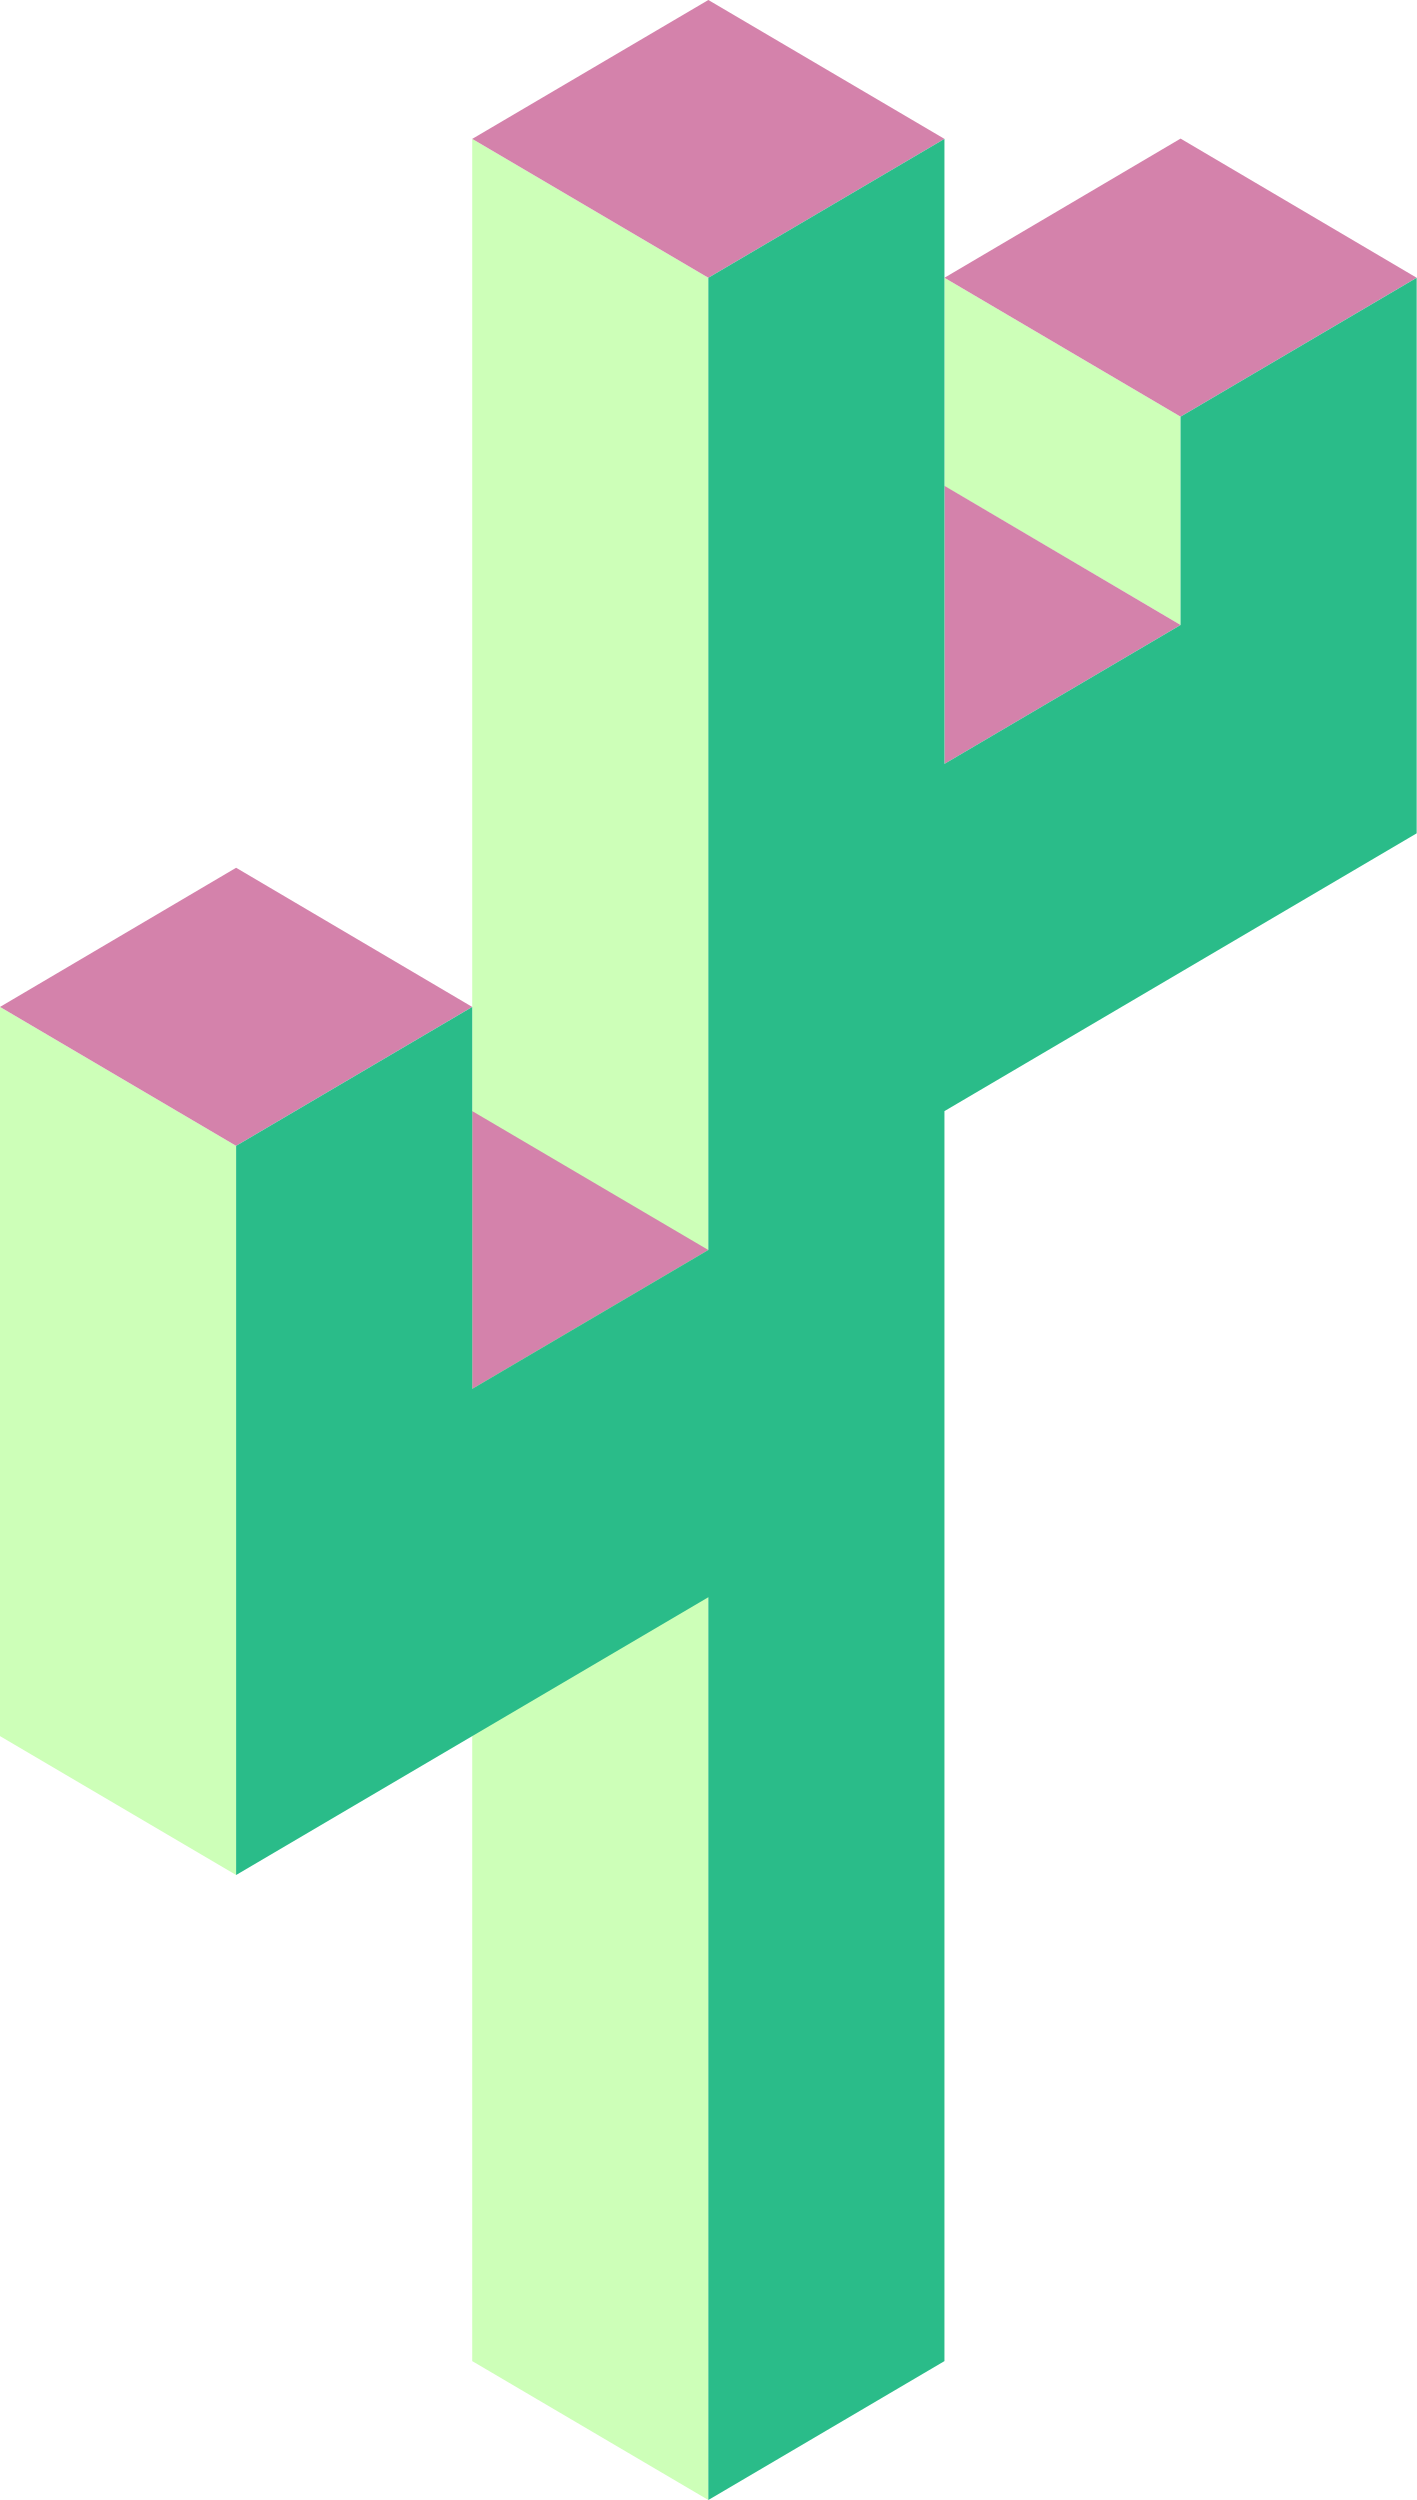
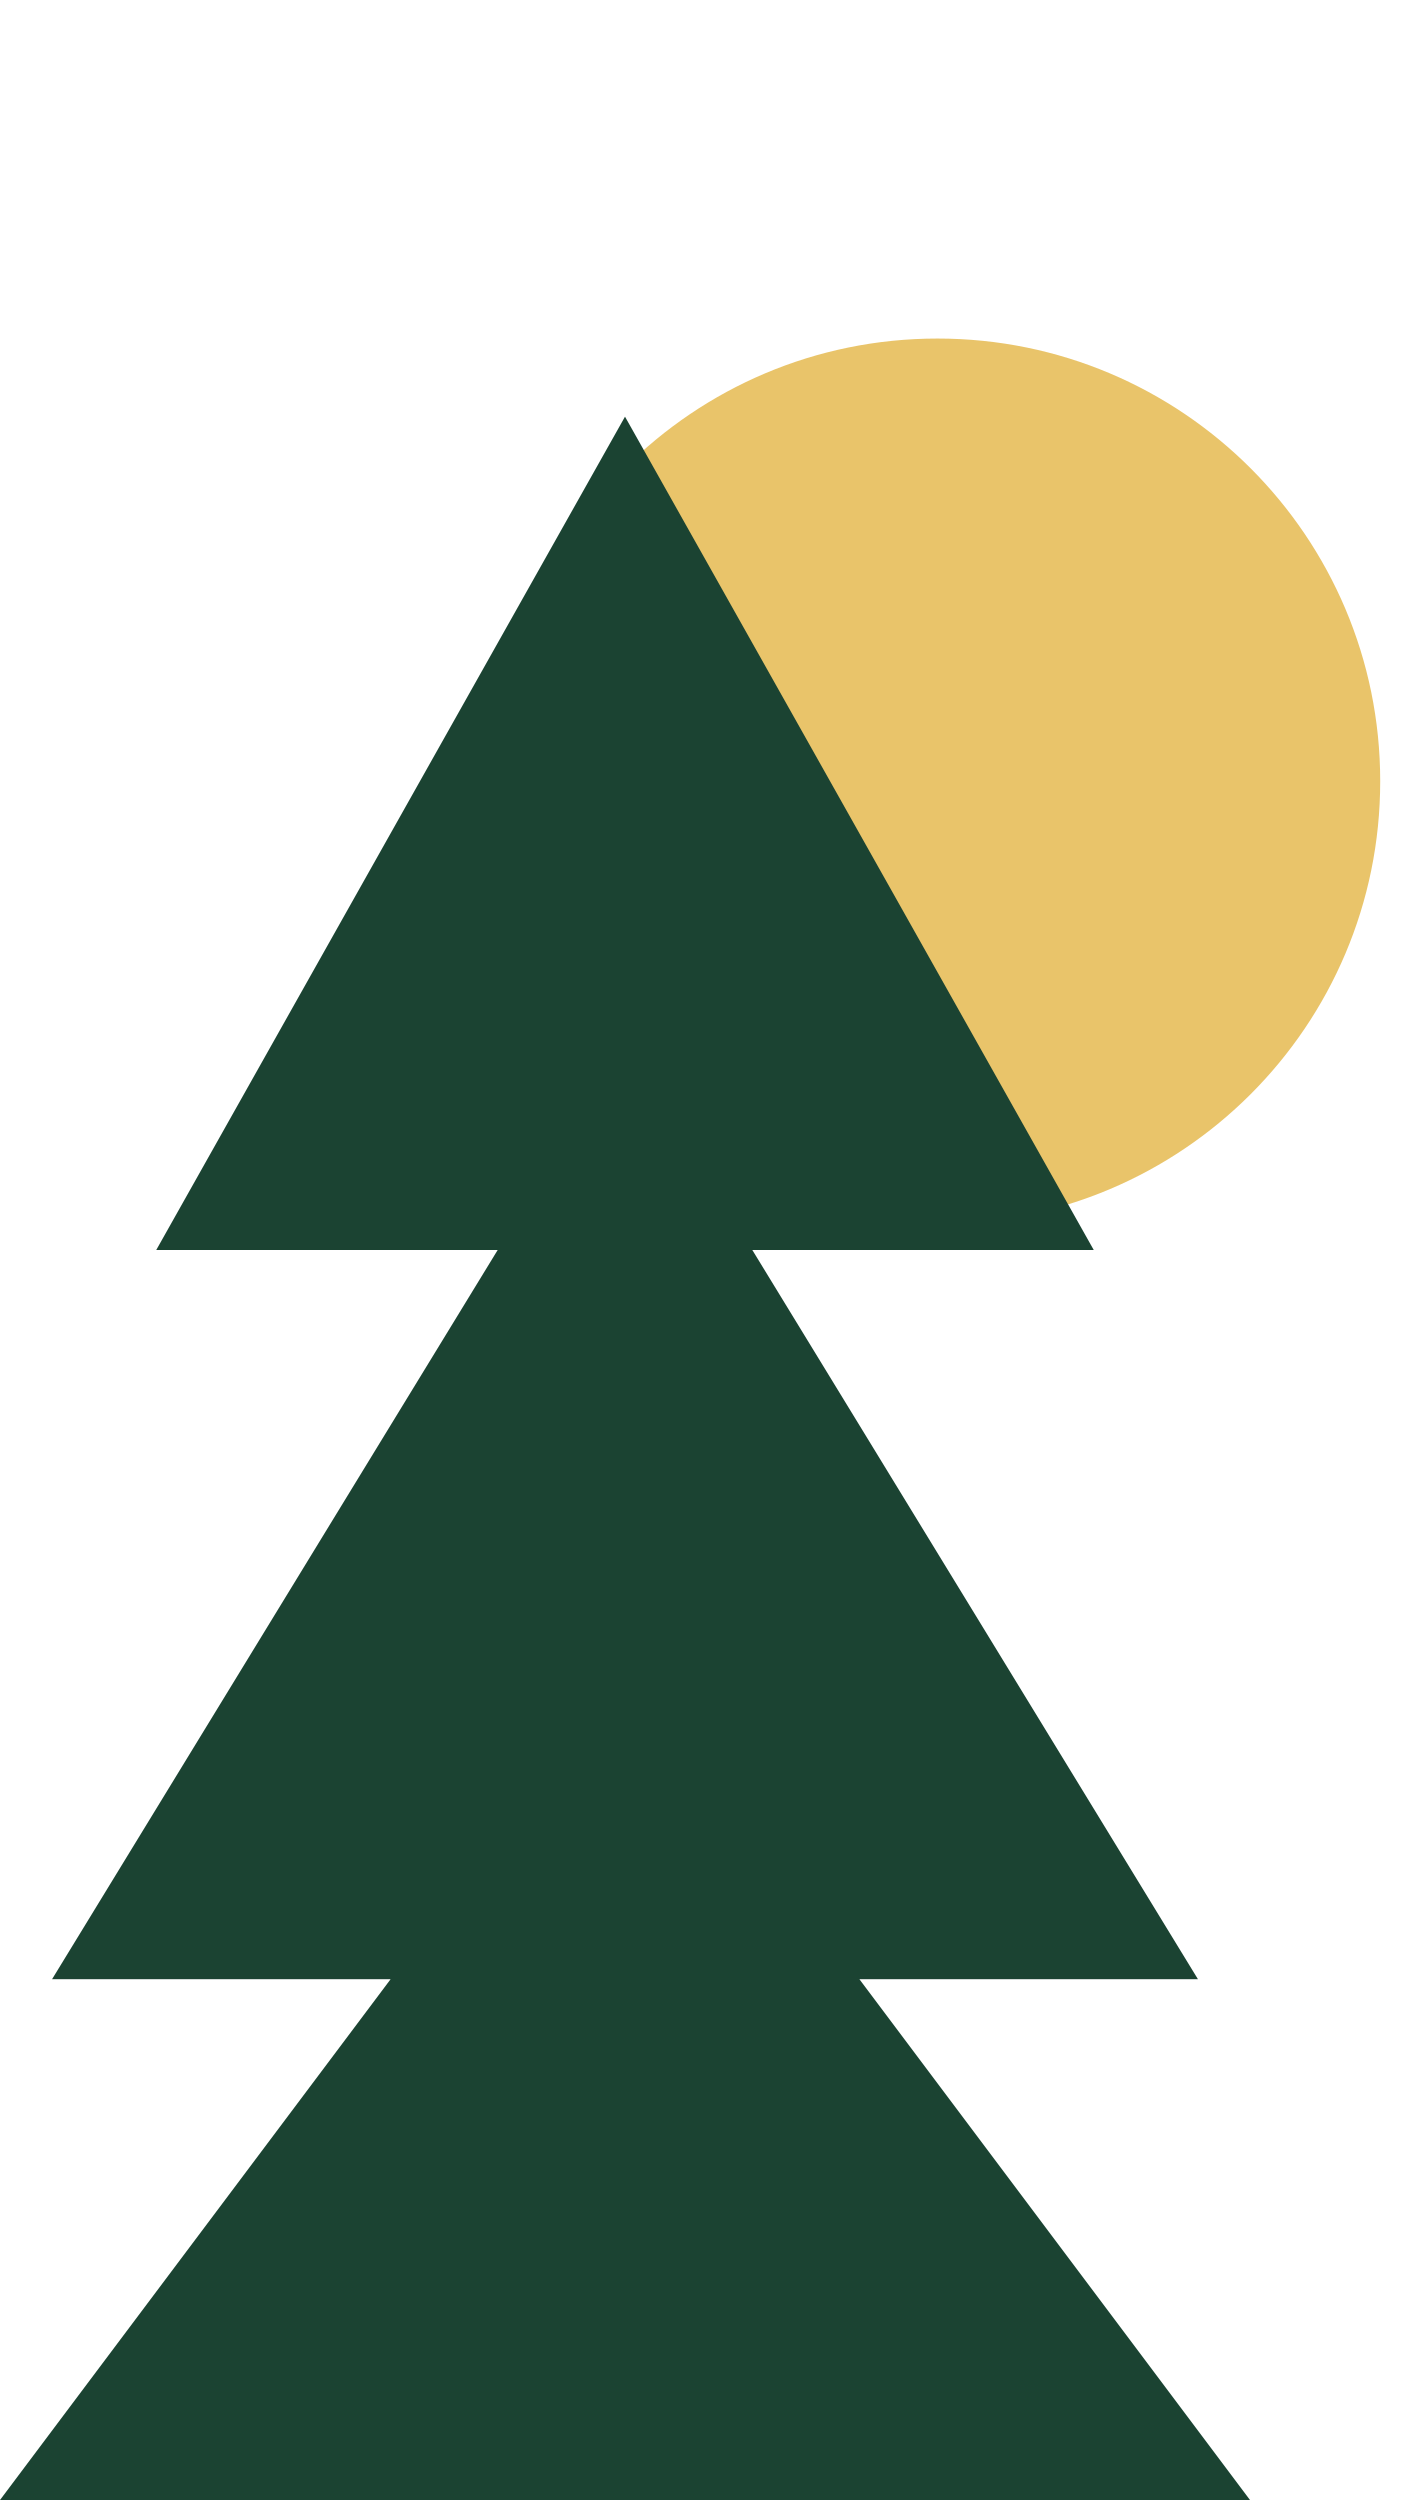
<svg xmlns="http://www.w3.org/2000/svg" fill="none" viewBox="0 0 272 480">
-   <path fill="#cdffb8" d="M181.334 93.333v-40L226.667 80v40zM136.001 53.333 90.667 26.667v426.666L136.001 480zM45.333 220 0 193.334v140L45.333 360z" />
-   <path fill="#d482ab" d="M90.667 26.667 136.001 0l45.333 26.667-45.333 26.666zM181.334 53.33l45.333-26.72L272 53.33 226.667 80zM136 240l-45.333-26.67v53.34zM0 193.33l45.333-26.72 45.334 26.72L45.333 220zM181.334 93.277 226.667 120l-45.333 26.67z" />
-   <path fill="#2abc89" d="m136 53.333 45.333-26.666v120L226.667 120V80L272 53.333V160l-90.667 53.333v240L136 480V306.667L45.334 360V220l45.333-26.667v73.334L136 240z" />
+   <circle cx="180" cy="150" r="85" fill="#E9C46A" />
+   <path fill="#1B4332" d="M120 80 L210 240 L30 240 Z M120 200 L230 380 L10 380 Z M120 320 L240 480 L0 480 Z" />
</svg>
